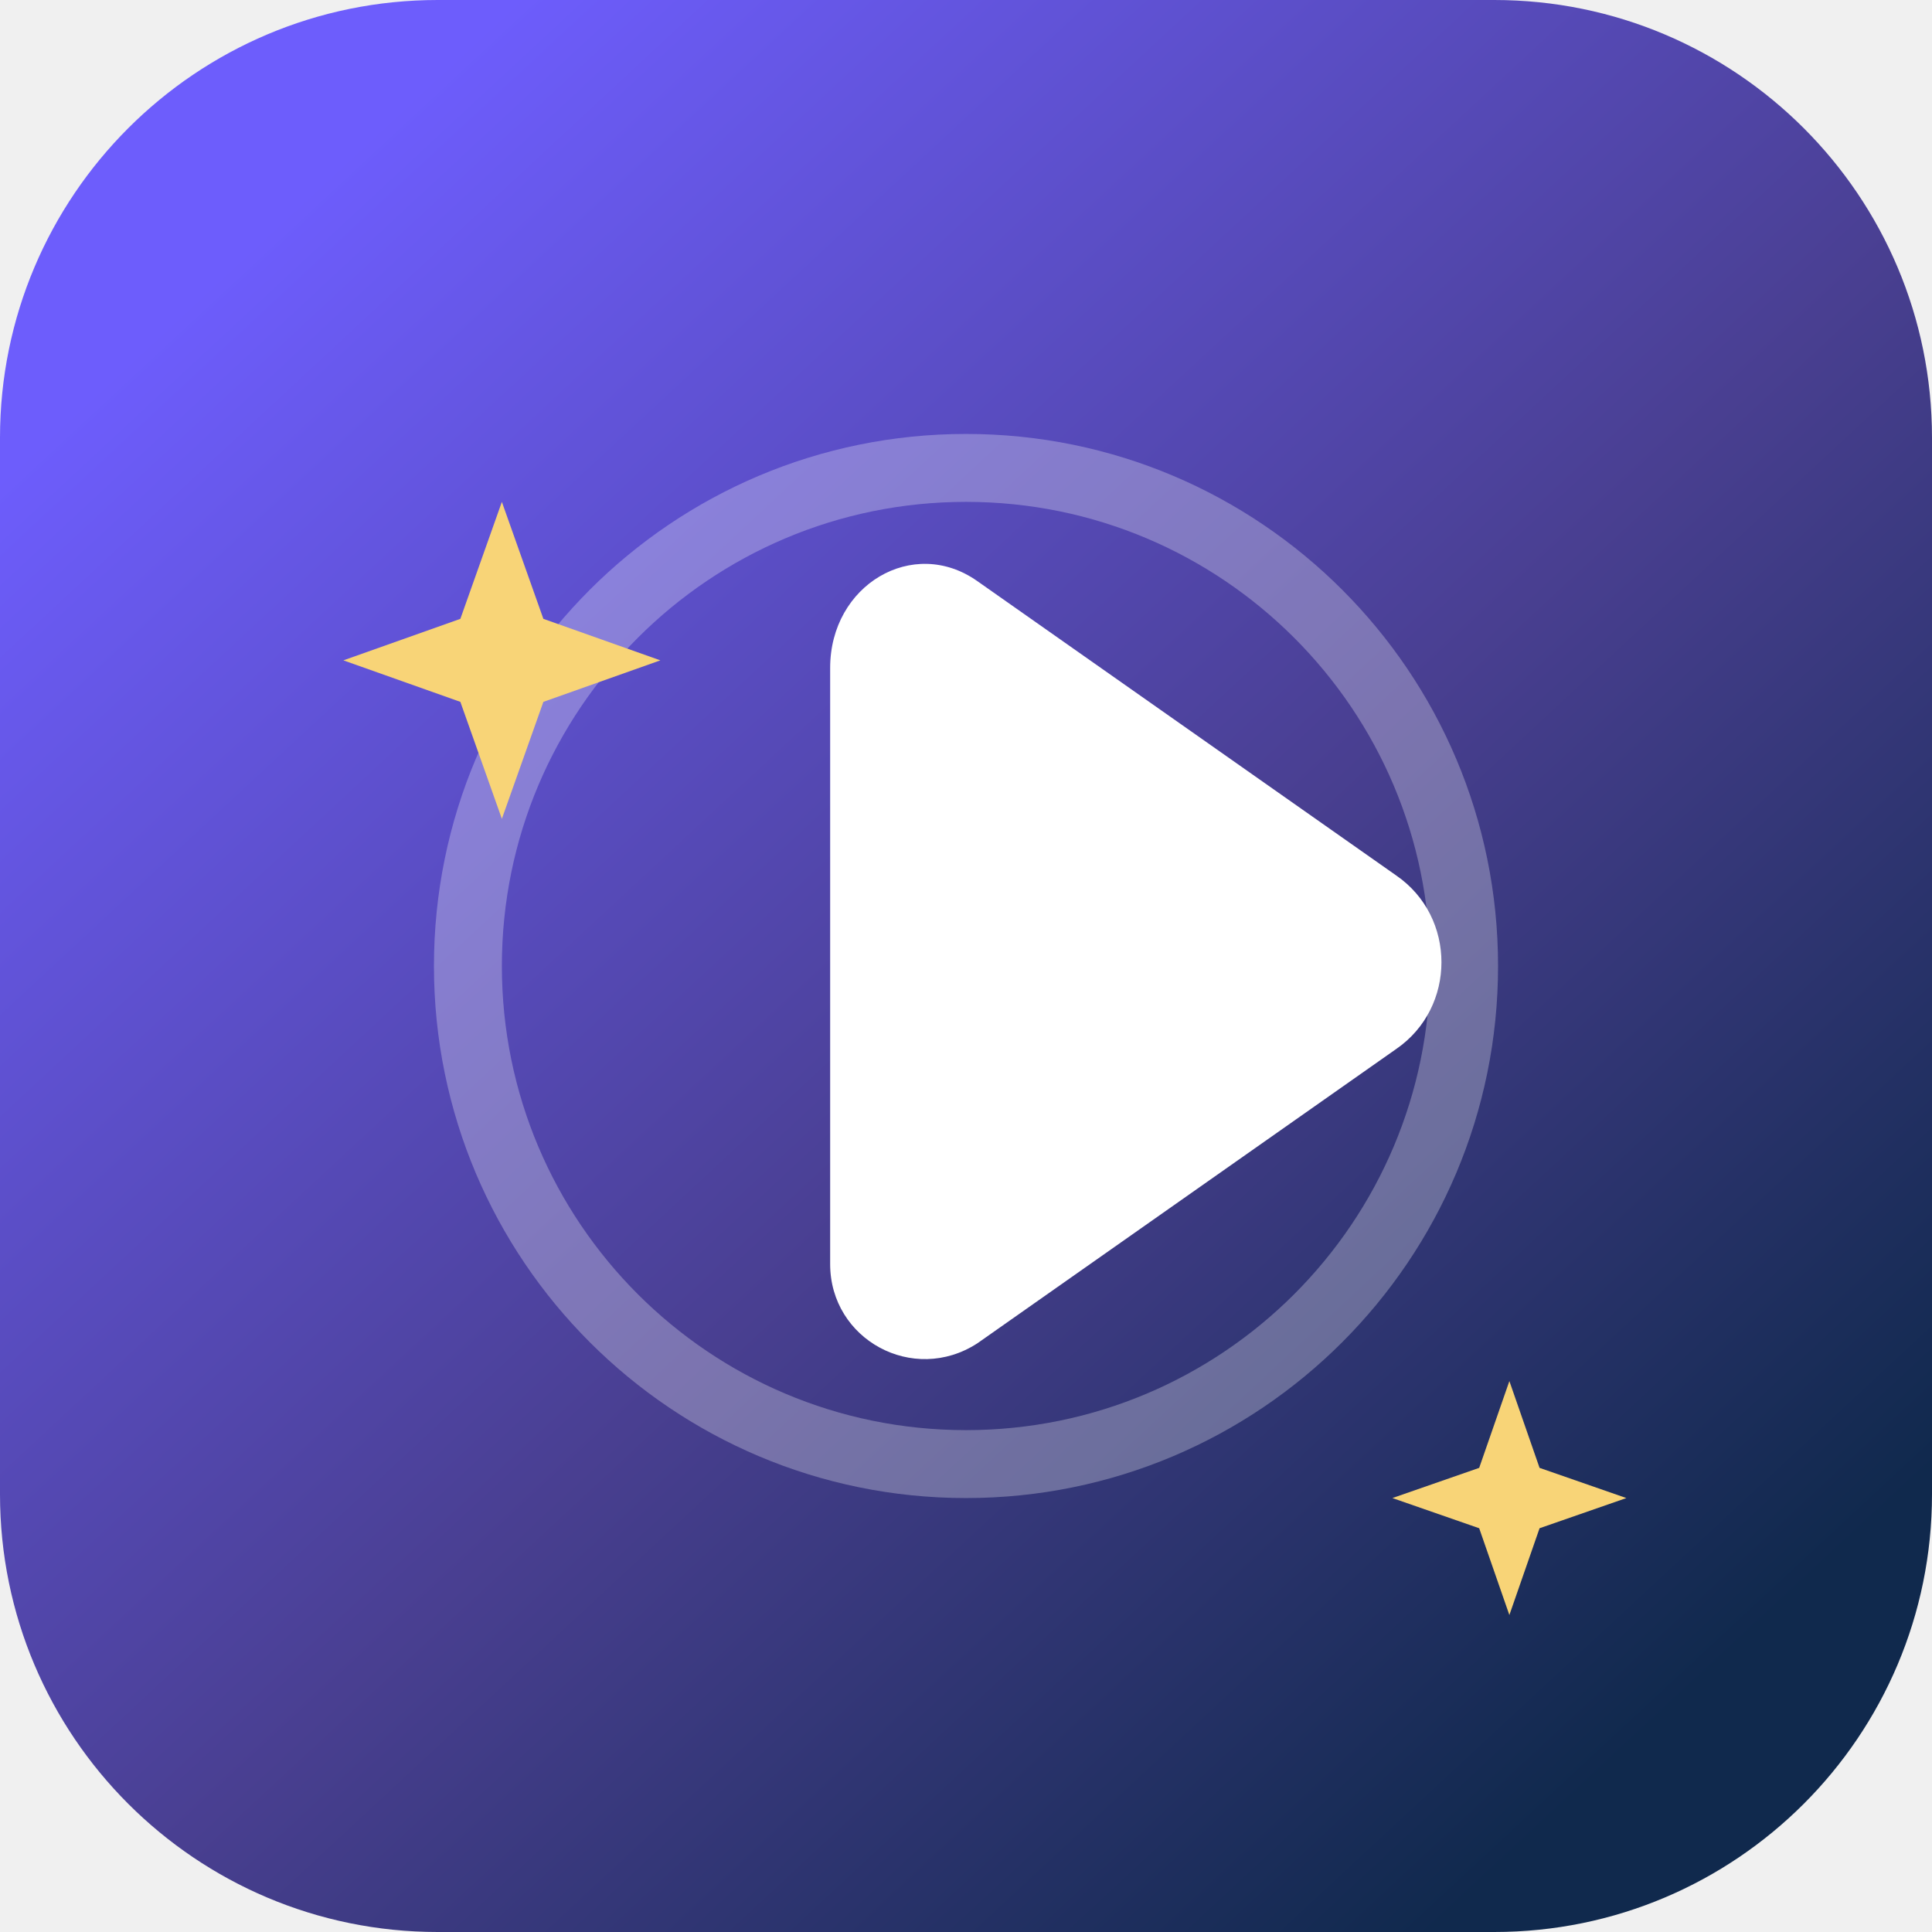
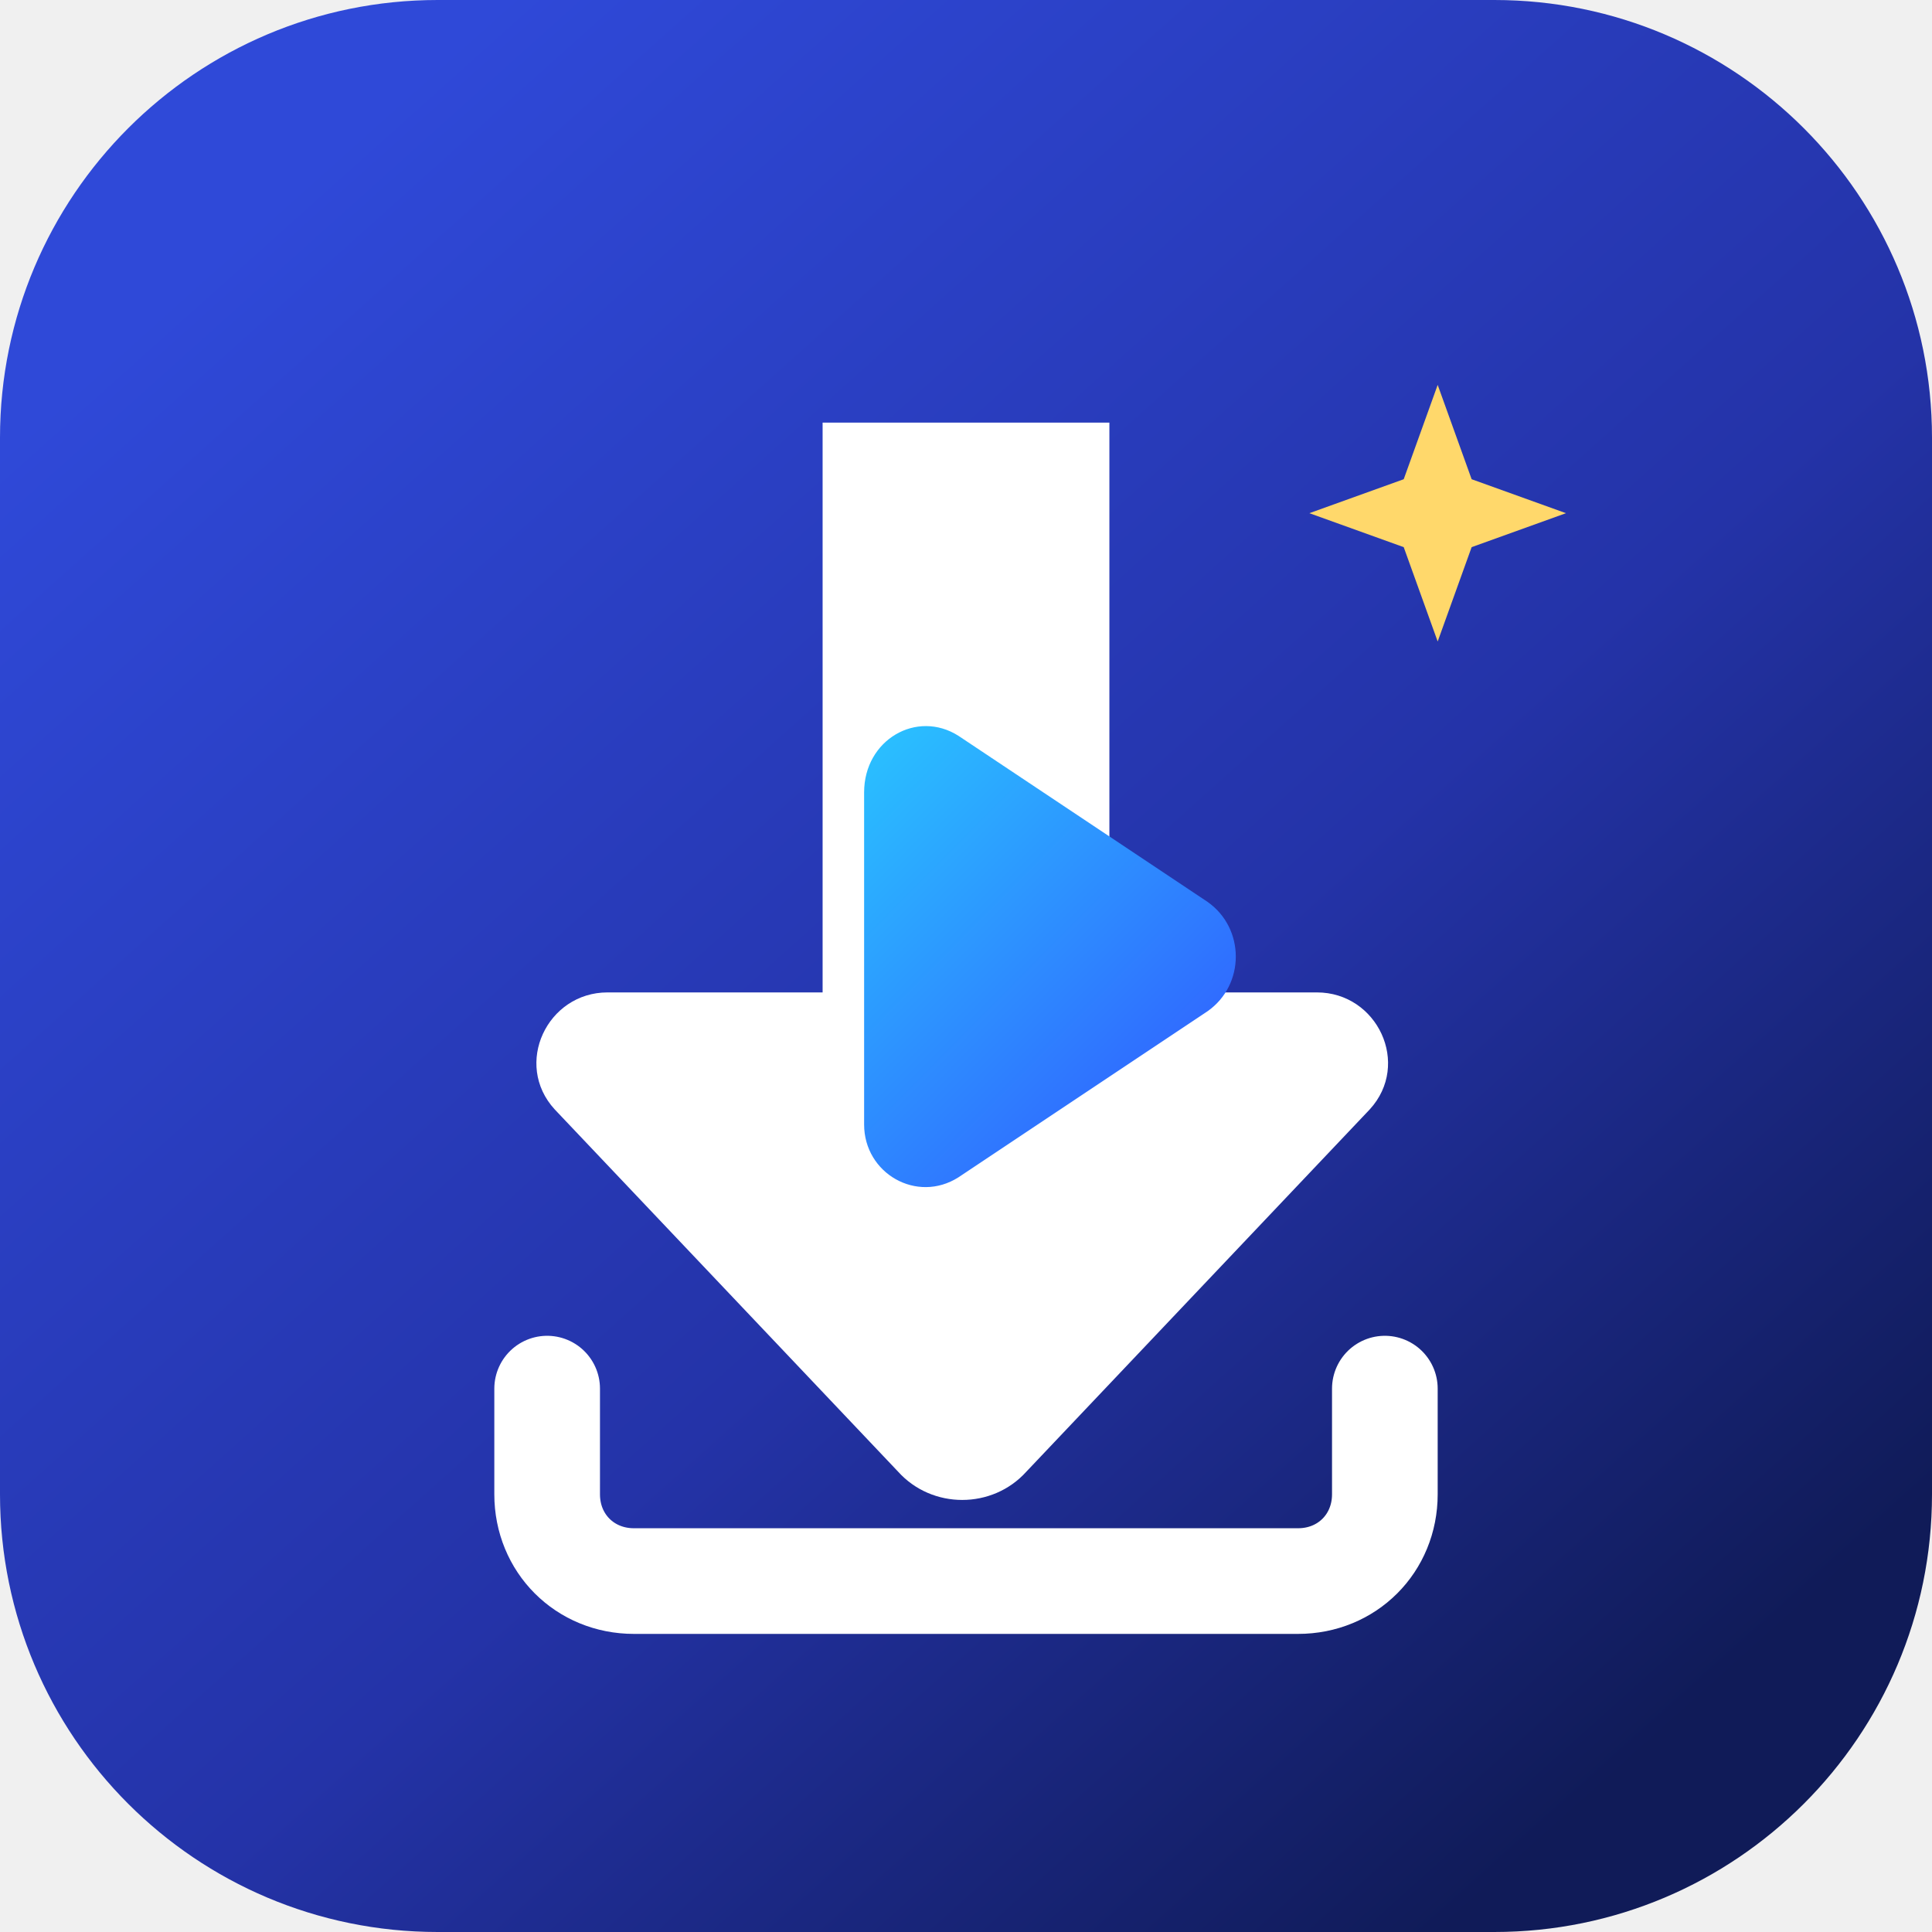
<svg xmlns="http://www.w3.org/2000/svg" viewBox="0 0 512 512" role="img" aria-label="繁星下載">
  <defs>
-     <linearGradient id="bg" x1="72" y1="60" x2="440" y2="456" gradientUnits="userSpaceOnUse">
-       <stop stop-color="#6d5dfc" />
-       <stop offset="0.55" stop-color="#493f91" />
-       <stop offset="1" stop-color="#10294d" />
+     <linearGradient id="bg" x1="72" y1="54" x2="438" y2="462" gradientUnits="userSpaceOnUse">
+       <stop stop-color="#2f49d8" />
+       <stop offset="0.58" stop-color="#2433a8" />
+       <stop offset="1" stop-color="#101b58" />
+     </linearGradient>
+     <linearGradient id="play" x1="214" y1="199" x2="318" y2="302" gradientUnits="userSpaceOnUse">
+       <stop stop-color="#29c8ff" />
+       <stop offset="1" stop-color="#315cff" />
    </linearGradient>
  </defs>
  <rect width="512" height="512" rx="116" fill="url(#bg)" />
-   <circle cx="256" cy="256" r="132" fill="none" stroke="#fff" stroke-opacity=".28" stroke-width="18" />
-   <path d="M220 177v158c0 20 22 32 39 21l111-78c16-11 16-35 0-46l-111-78c-17-12-39 1-39 23Z" fill="#fff" />
-   <path d="m133 133 11 31 31 11-31 11-11 31-11-31-31-11 31-11 11-31Zm267 233 8 23 23 8-23 8-8 23-8-23-23-8 23-8 8-23Z" fill="#f8d477" />
+   <path id="download-arrow" d="M218 112h76v151h55c16 0 25 19 14 31l-91 96c-9 10-25 10-34 0l-91-96c-11-12-2-31 14-31h57V112Z" fill="#fff" />
+   <path id="download-tray" d="M145 368v28c0 13 10 23 23 23h176c13 0 23-10 23-23v-28" fill="none" stroke="#fff" stroke-width="28" stroke-linecap="round" />
+   <path id="play-mark" d="M229 210v88c0 13 14 21 25 14l66-44c10-7 10-22 0-29l-66-44c-11-7-25 1-25 15Z" fill="url(#play)" />
+   <path id="star-mark" d="m381 102 9 25 25 9-25 9-9 25-9-25-25-9 25-9 9-25Z" fill="#ffd86b" />
</svg>
